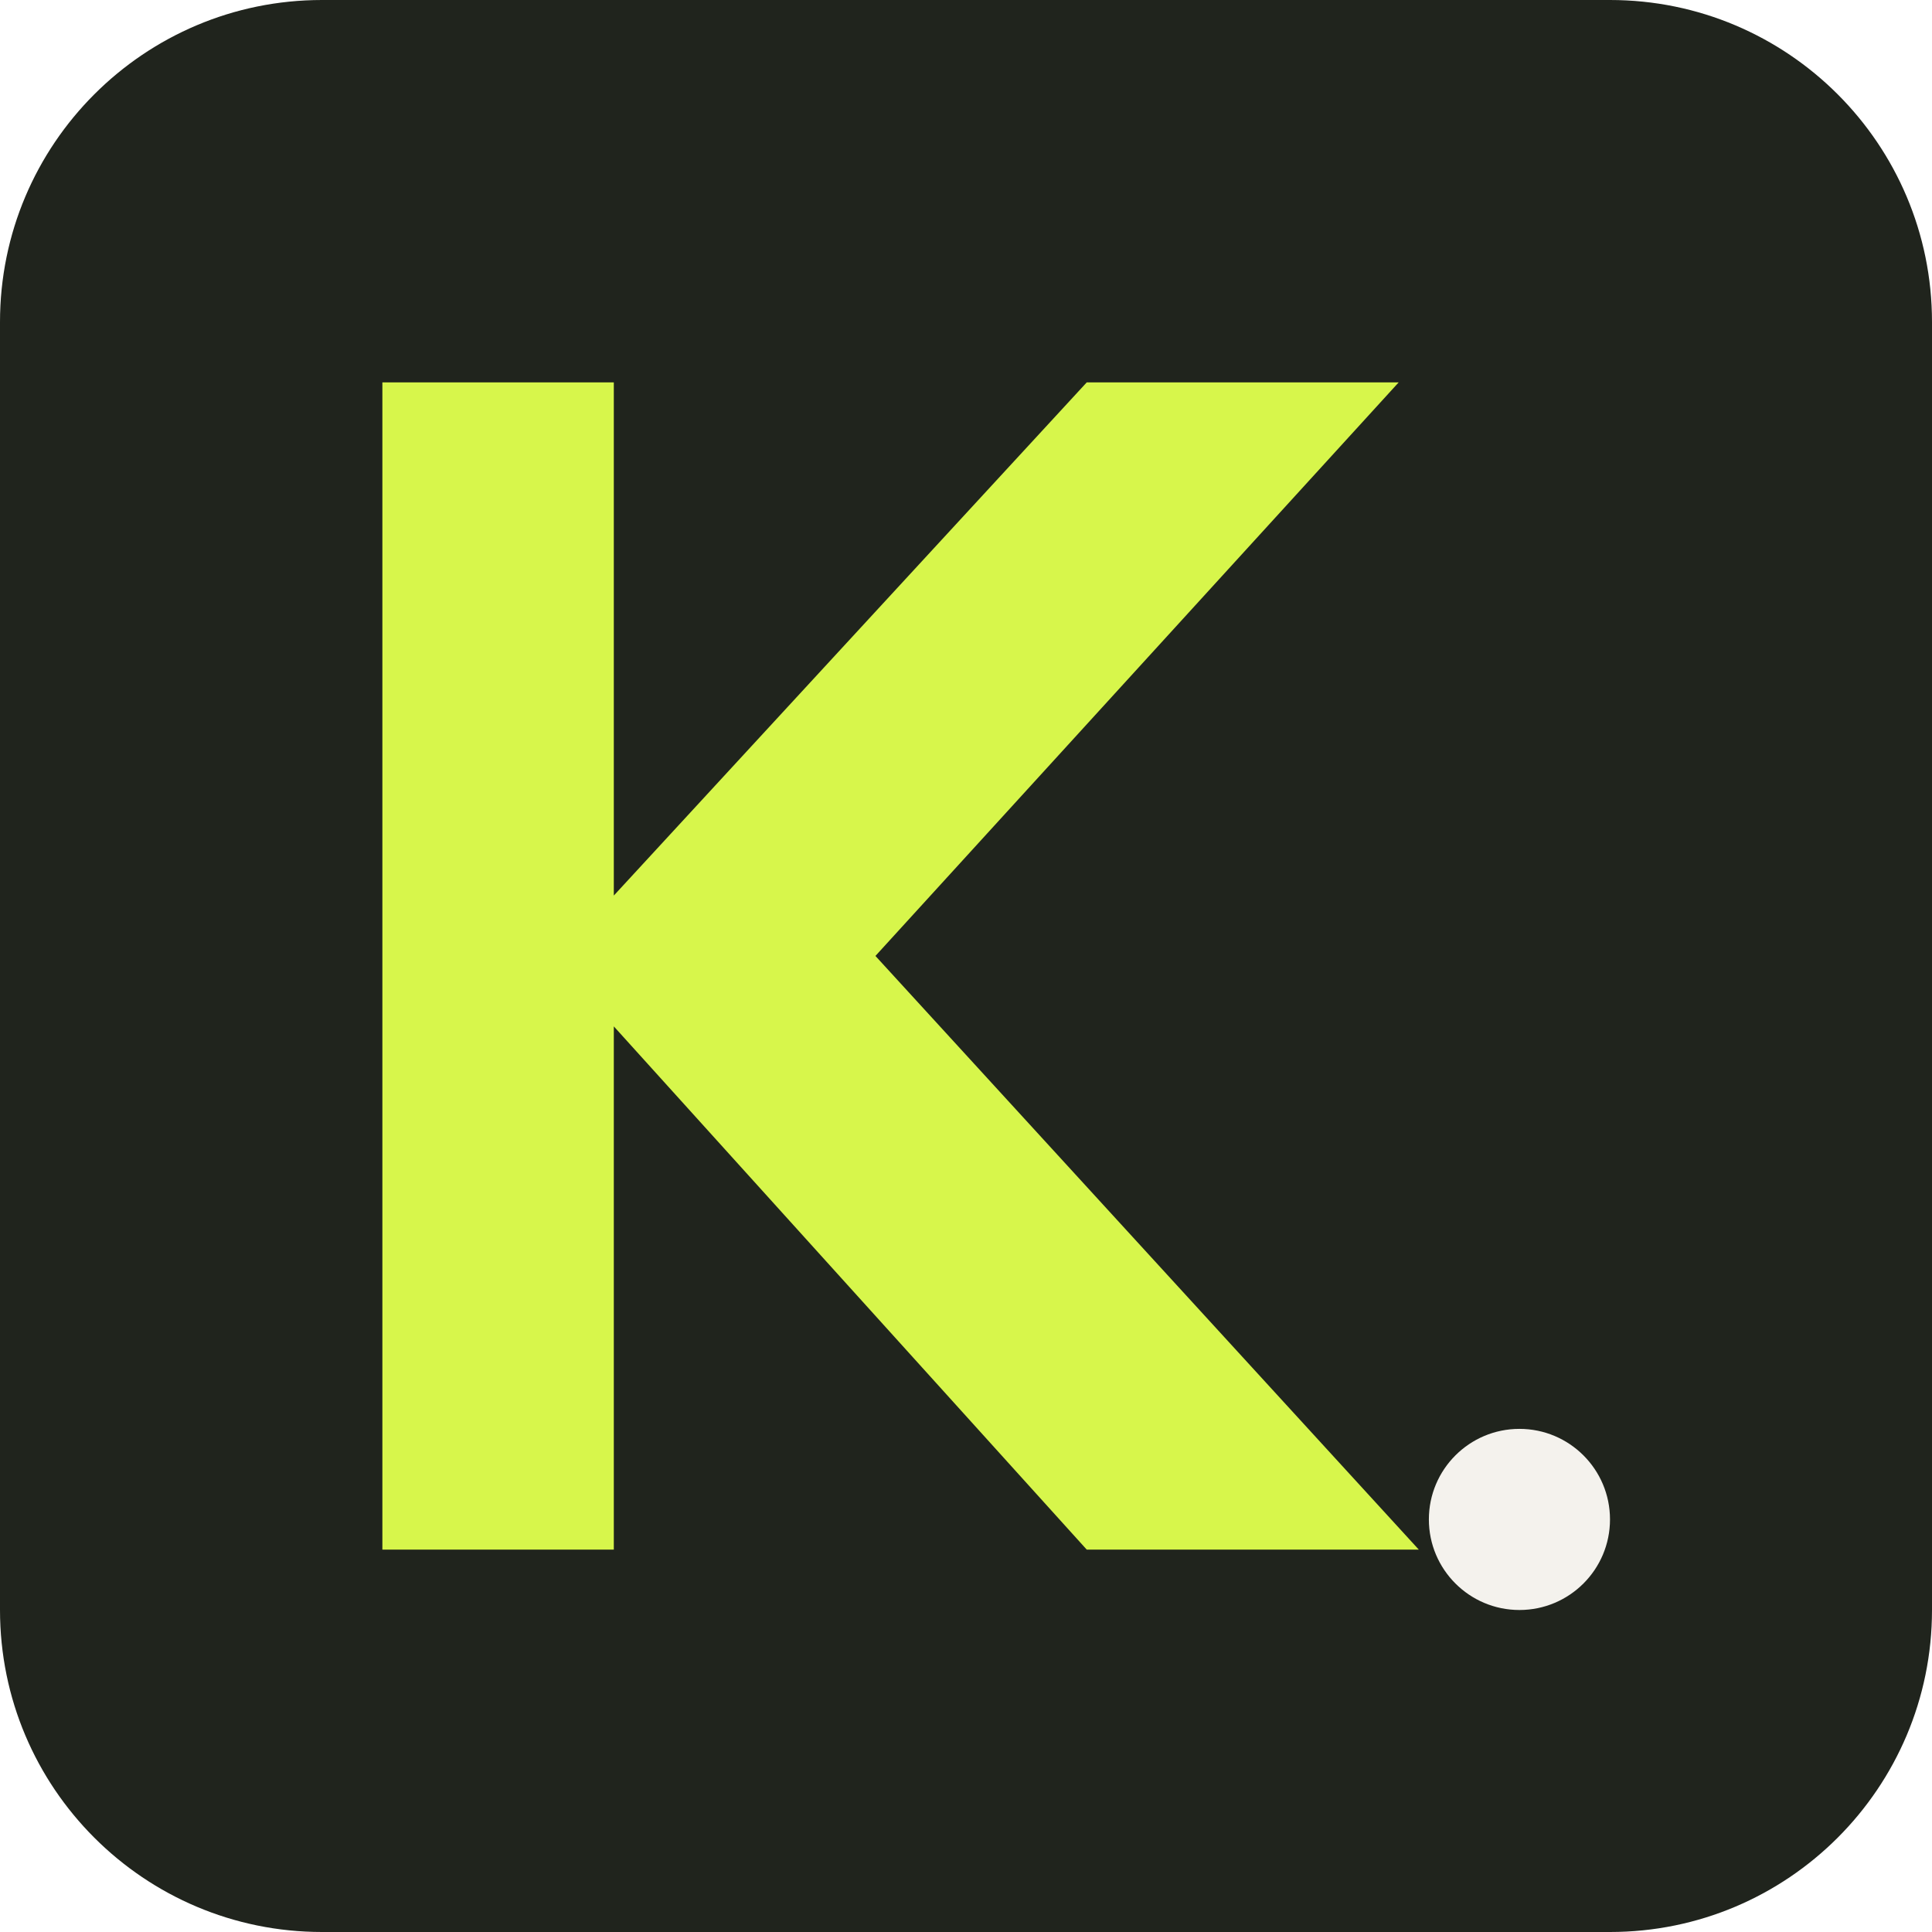
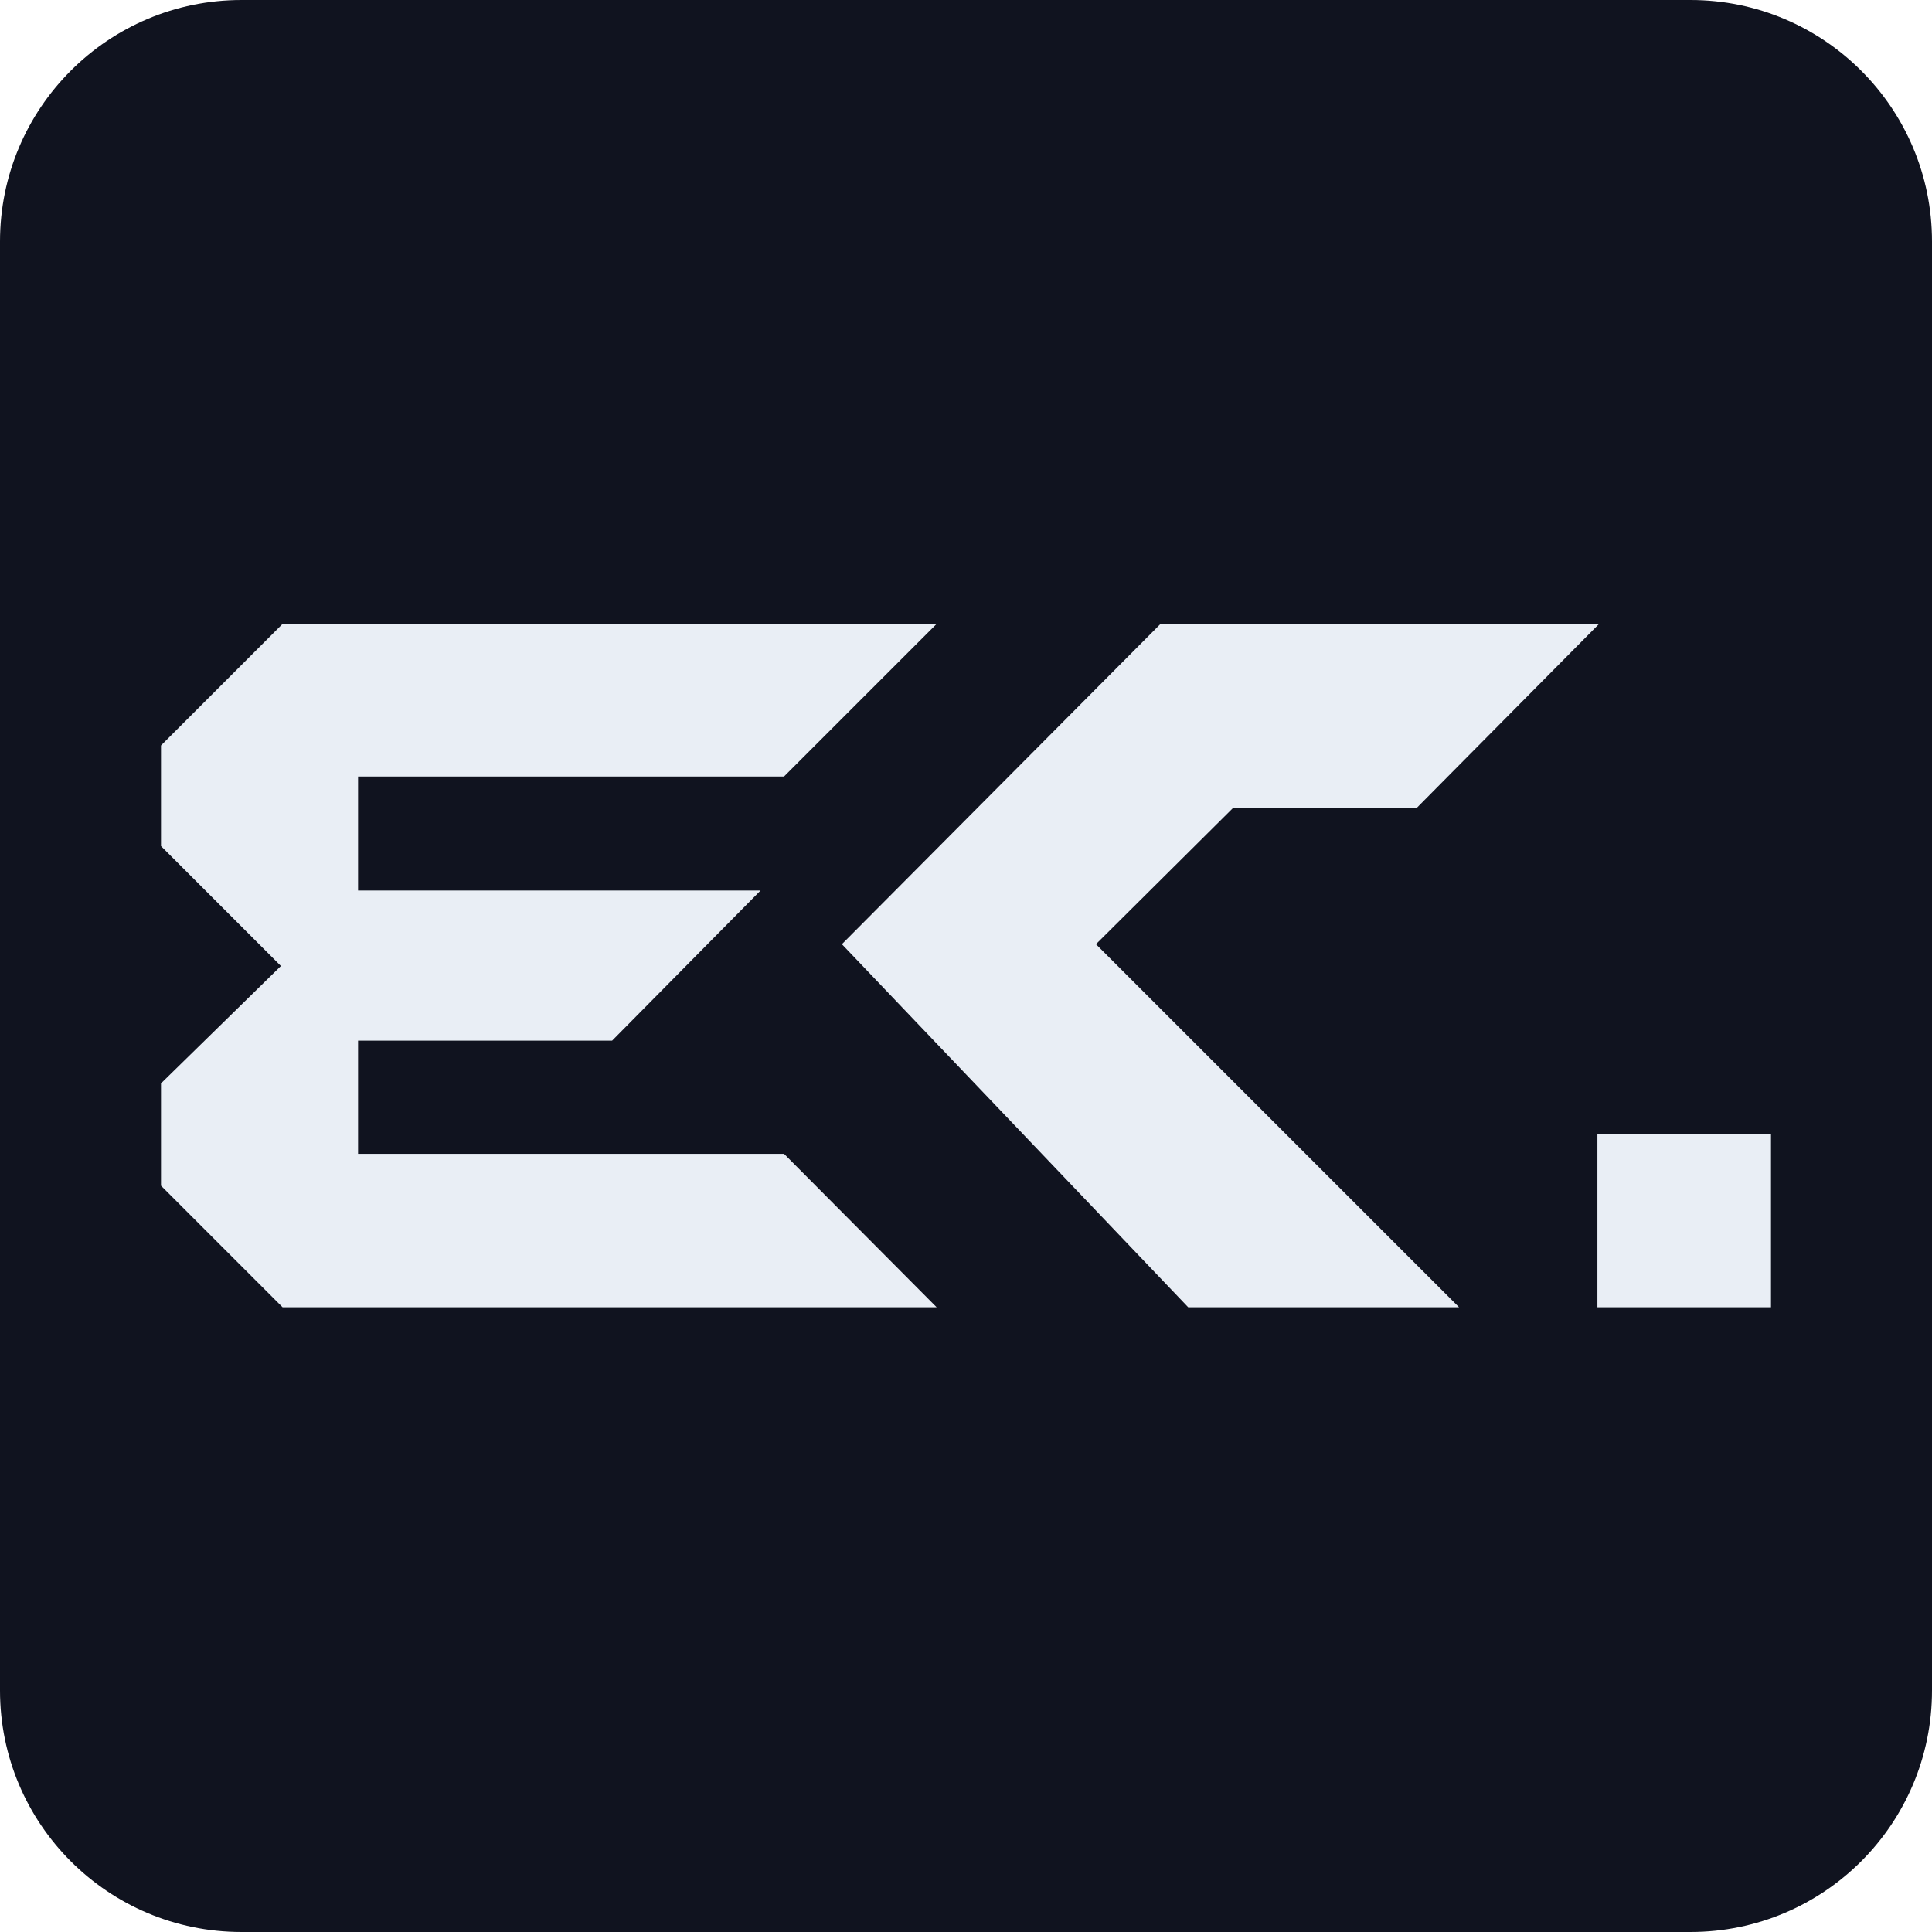
- <svg xmlns="http://www.w3.org/2000/svg" viewBox="0 0 192 192">
-   <rect width="192" height="192" rx="32" fill="#20241d" />
-   <path d="M38 38h23v51l47-51h31L87 95l54 59h-33L61 102v52H38z" fill="#d7f64b" />
-   <circle cx="151" cy="151" r="9" fill="#f4f2ed" />
+ <svg xmlns="http://www.w3.org/2000/svg" viewBox="0 0 1920 1920">
+   <rect width="1920" height="1920" rx="240" fill="#10131f" />
+   <g transform="translate(160 620) scale(.833333)">
+     <path d="M0 145 L145 0 L925 0 L743 182 L235 182 L235 318 L715 318 L538 497 L235 497 L235 632 L743 632 L925 815 L145 815 L0 670 L0 548 L143 408 L0 265 Z M1192 0 L1715 0 L1497 220 L1278 220 L1115 382 L1548 815 L1225 815 L812 382 Z M1713 608 L1920 608 L1920 815 L1713 815 Z" fill="#e9eef5" />
+   </g>
</svg>
